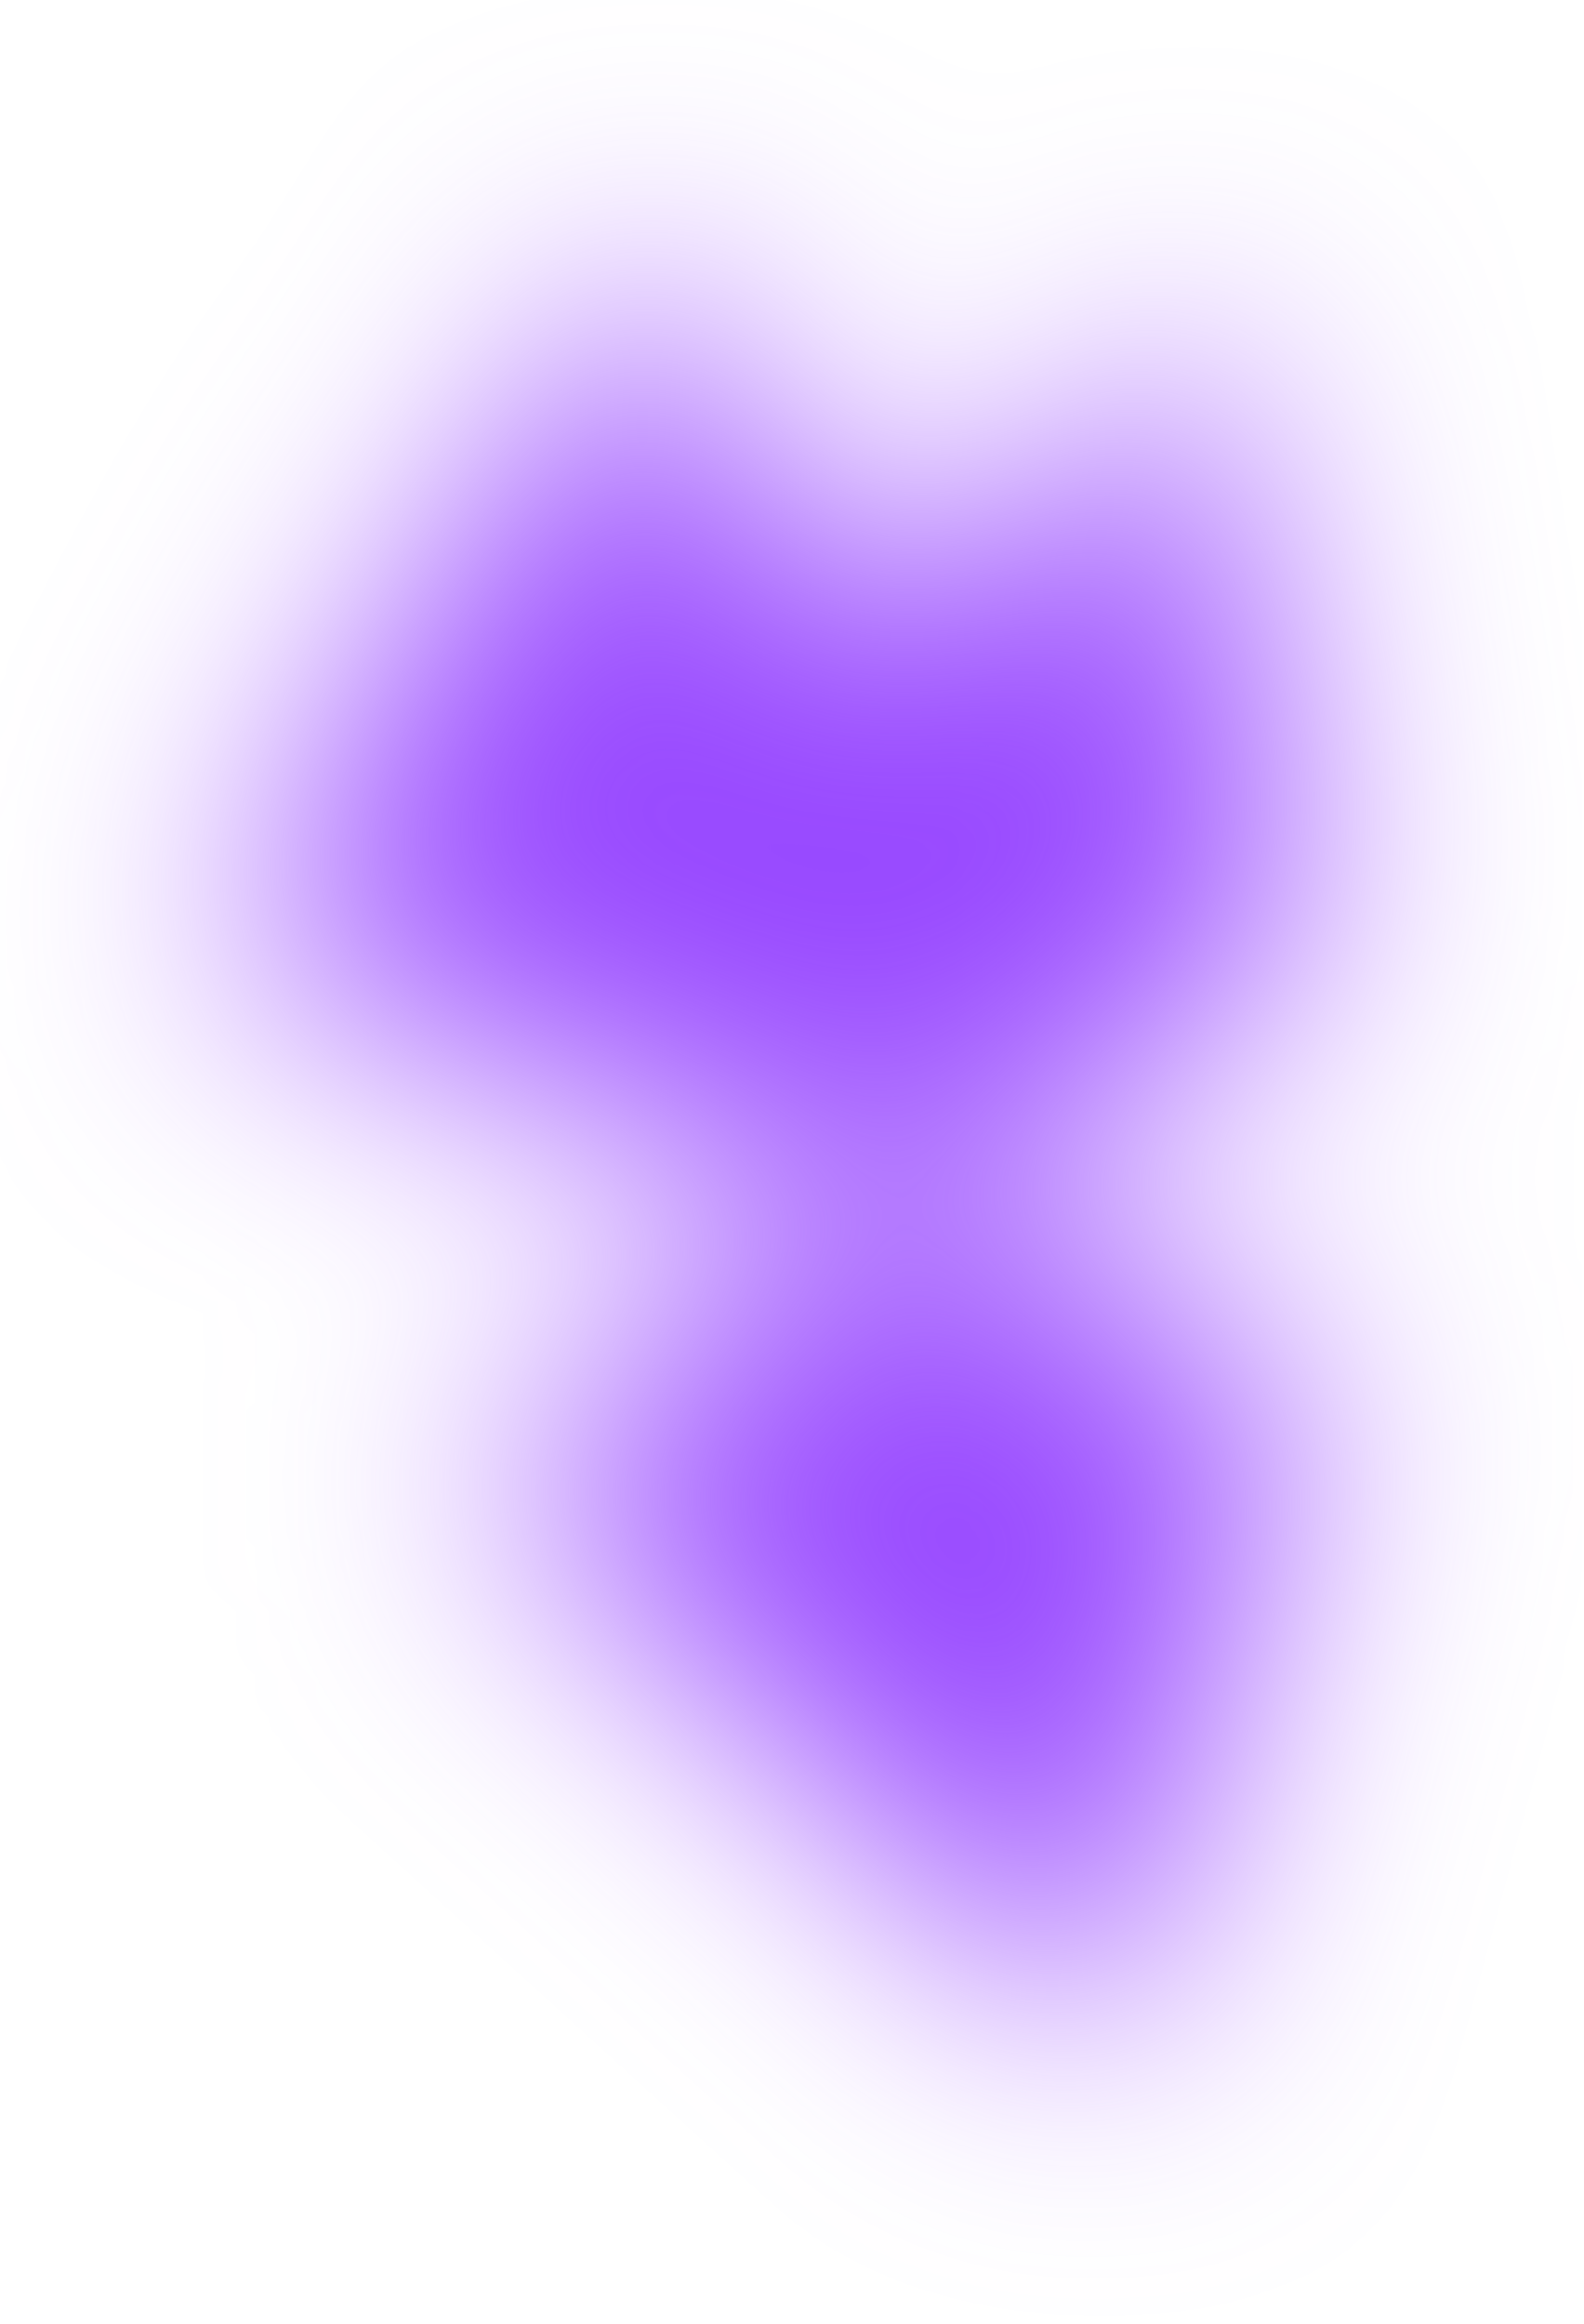
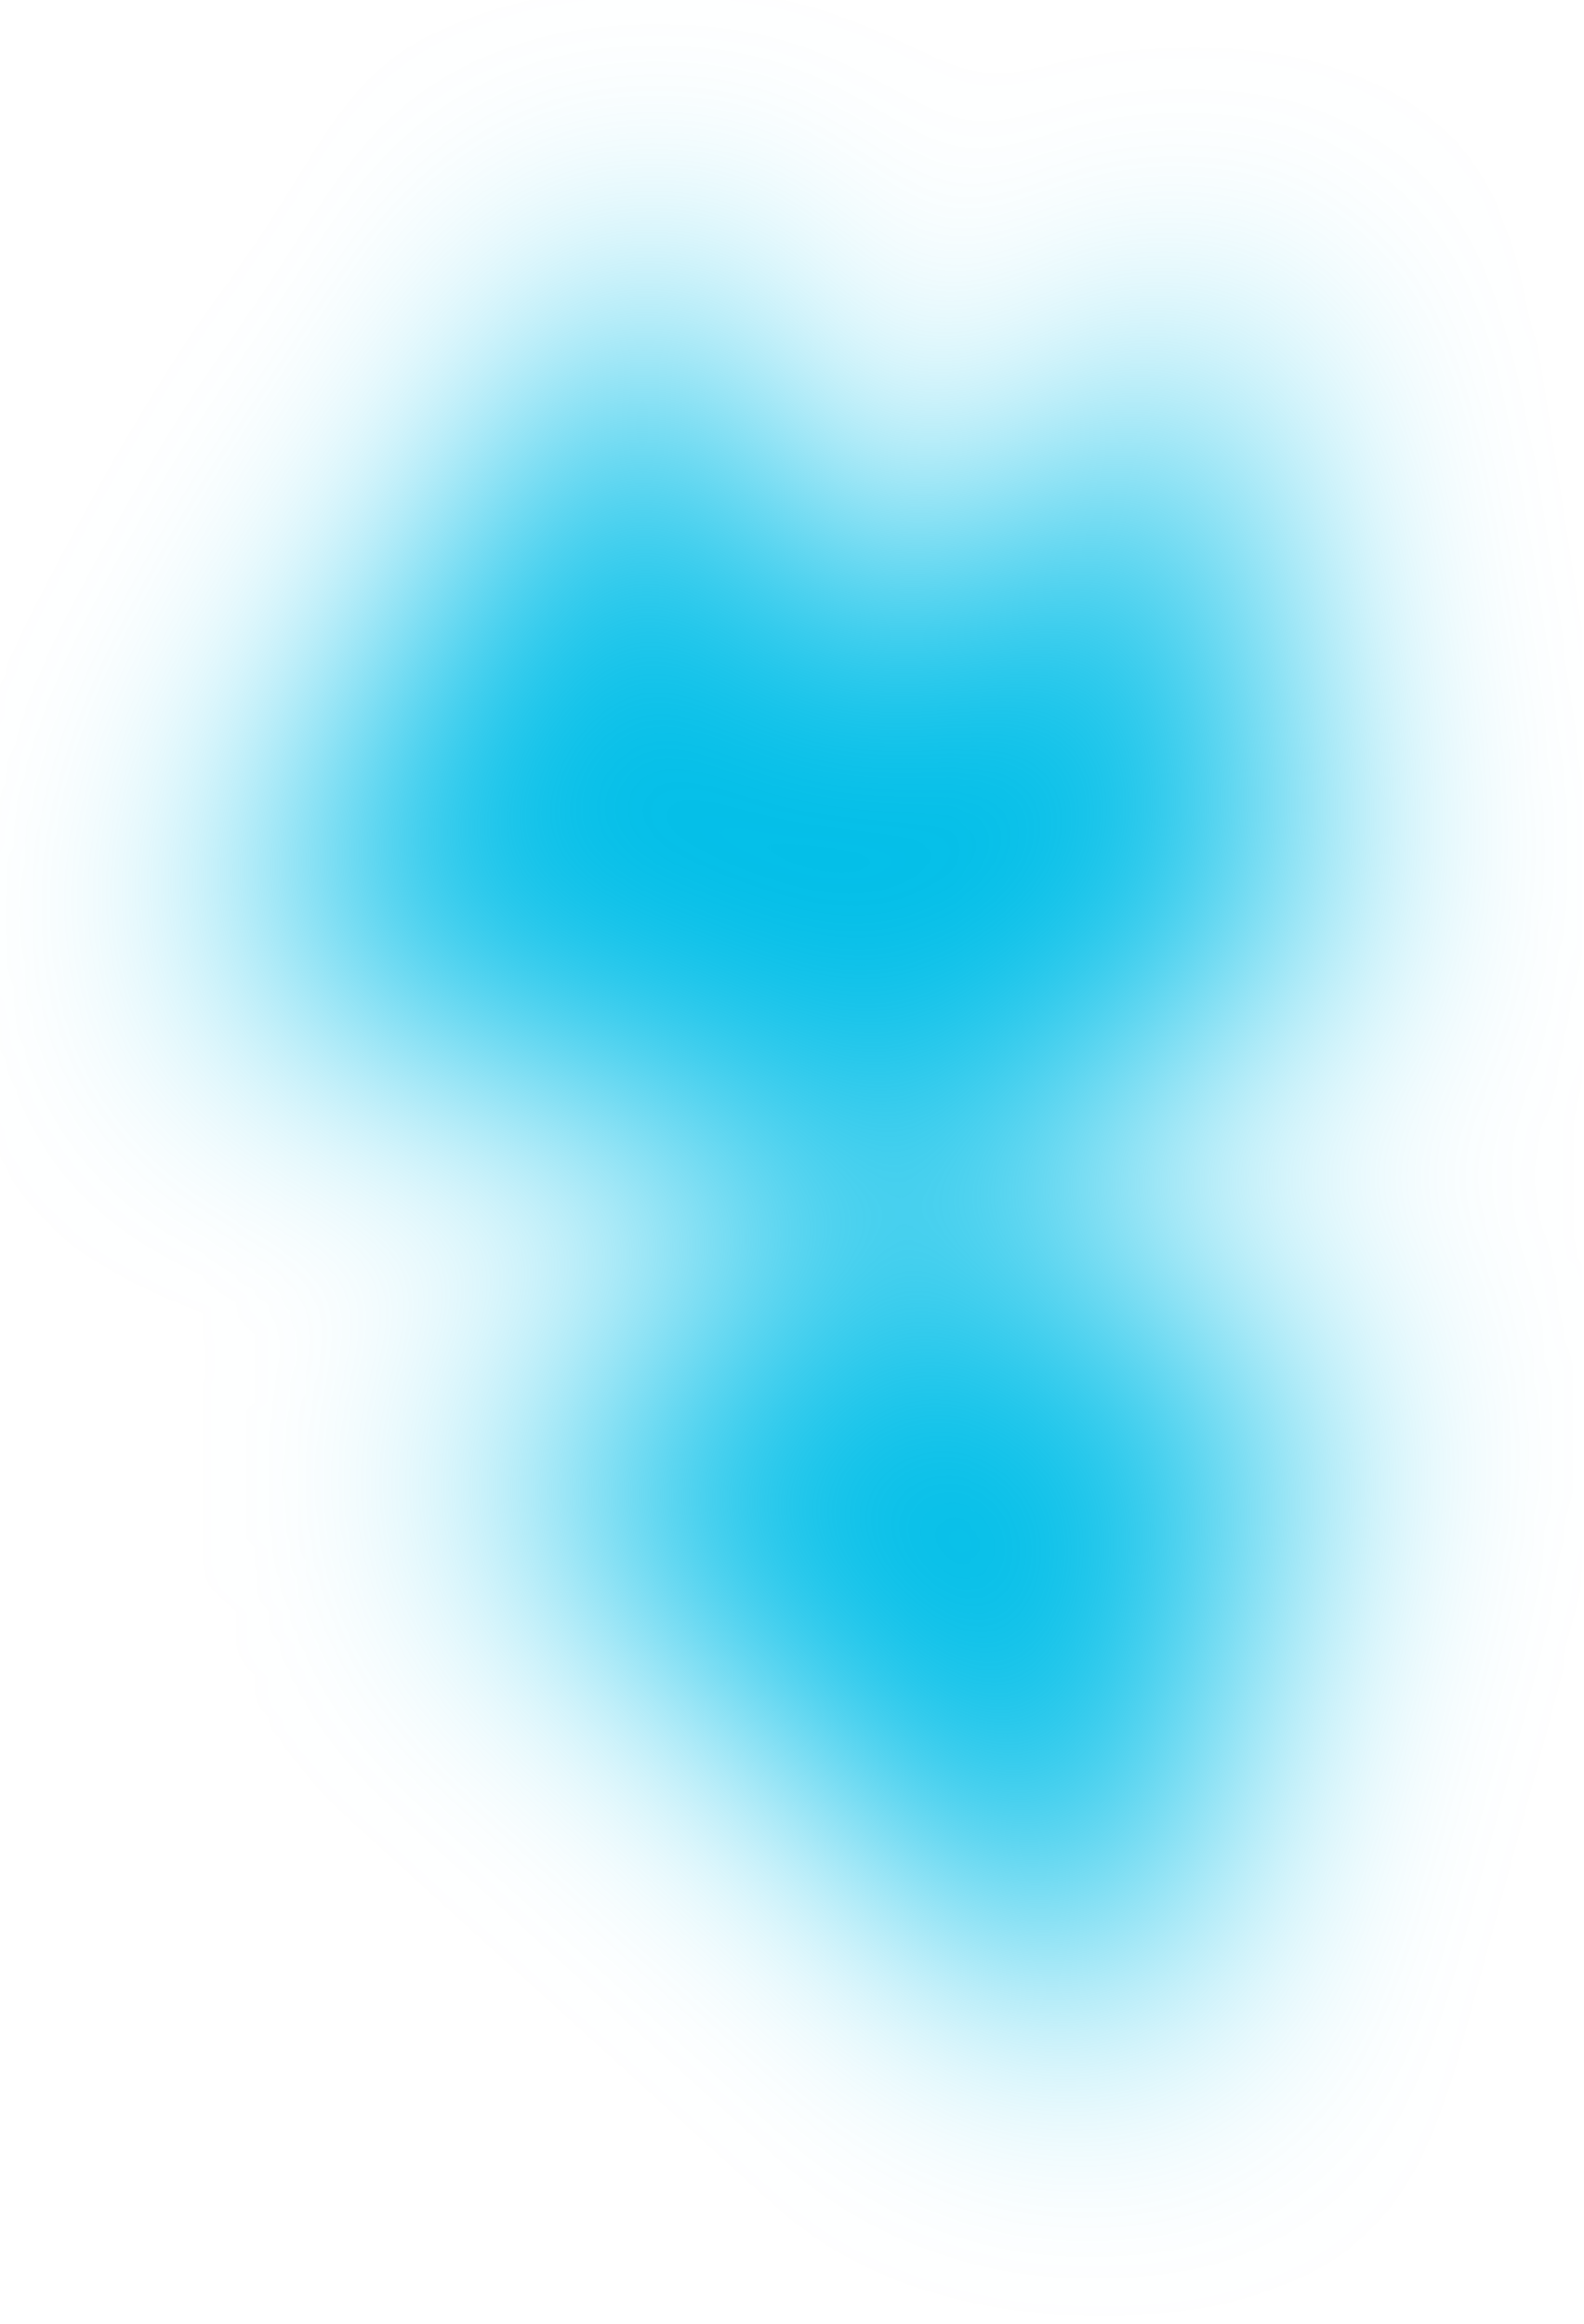
<svg xmlns="http://www.w3.org/2000/svg" width="541" height="794" viewBox="0 0 541 794" fill="none">
  <g filter="url(#filter0_f_230_443)">
-     <path d="M80 330.454C140.327 199.398 178.506 154.004 190.055 147.689C190.055 147.689 227.25 17.859 258.33 158.276C289.41 298.693 411.694 100.883 411.694 100.883L447.36 330.454L308.241 413.887L447.36 464.742L383.161 701L163.051 500.961L308.241 413.887L80 330.454Z" fill="#9747FF" />
+     <path d="M80 330.454C140.327 199.398 178.506 154.004 190.055 147.689C190.055 147.689 227.25 17.859 258.33 158.276C289.41 298.693 411.694 100.883 411.694 100.883L447.36 330.454L308.241 413.887L447.36 464.742L383.161 701L163.051 500.961L308.241 413.887L80 330.454Z" fill="rgba(0, 190, 232, 1)" />
  </g>
  <defs>
    <filter id="filter0_f_230_443" x="-13" y="0" width="553.36" height="794" filterUnits="userSpaceOnUse" color-interpolation-filters="sRGB">
      <feFlood flood-opacity="0" result="BackgroundImageFix" />
      <feBlend mode="normal" in="SourceGraphic" in2="BackgroundImageFix" result="shape" />
      <feGaussianBlur stdDeviation="46.5" result="effect1_foregroundBlur_230_443" />
    </filter>
  </defs>
</svg>
